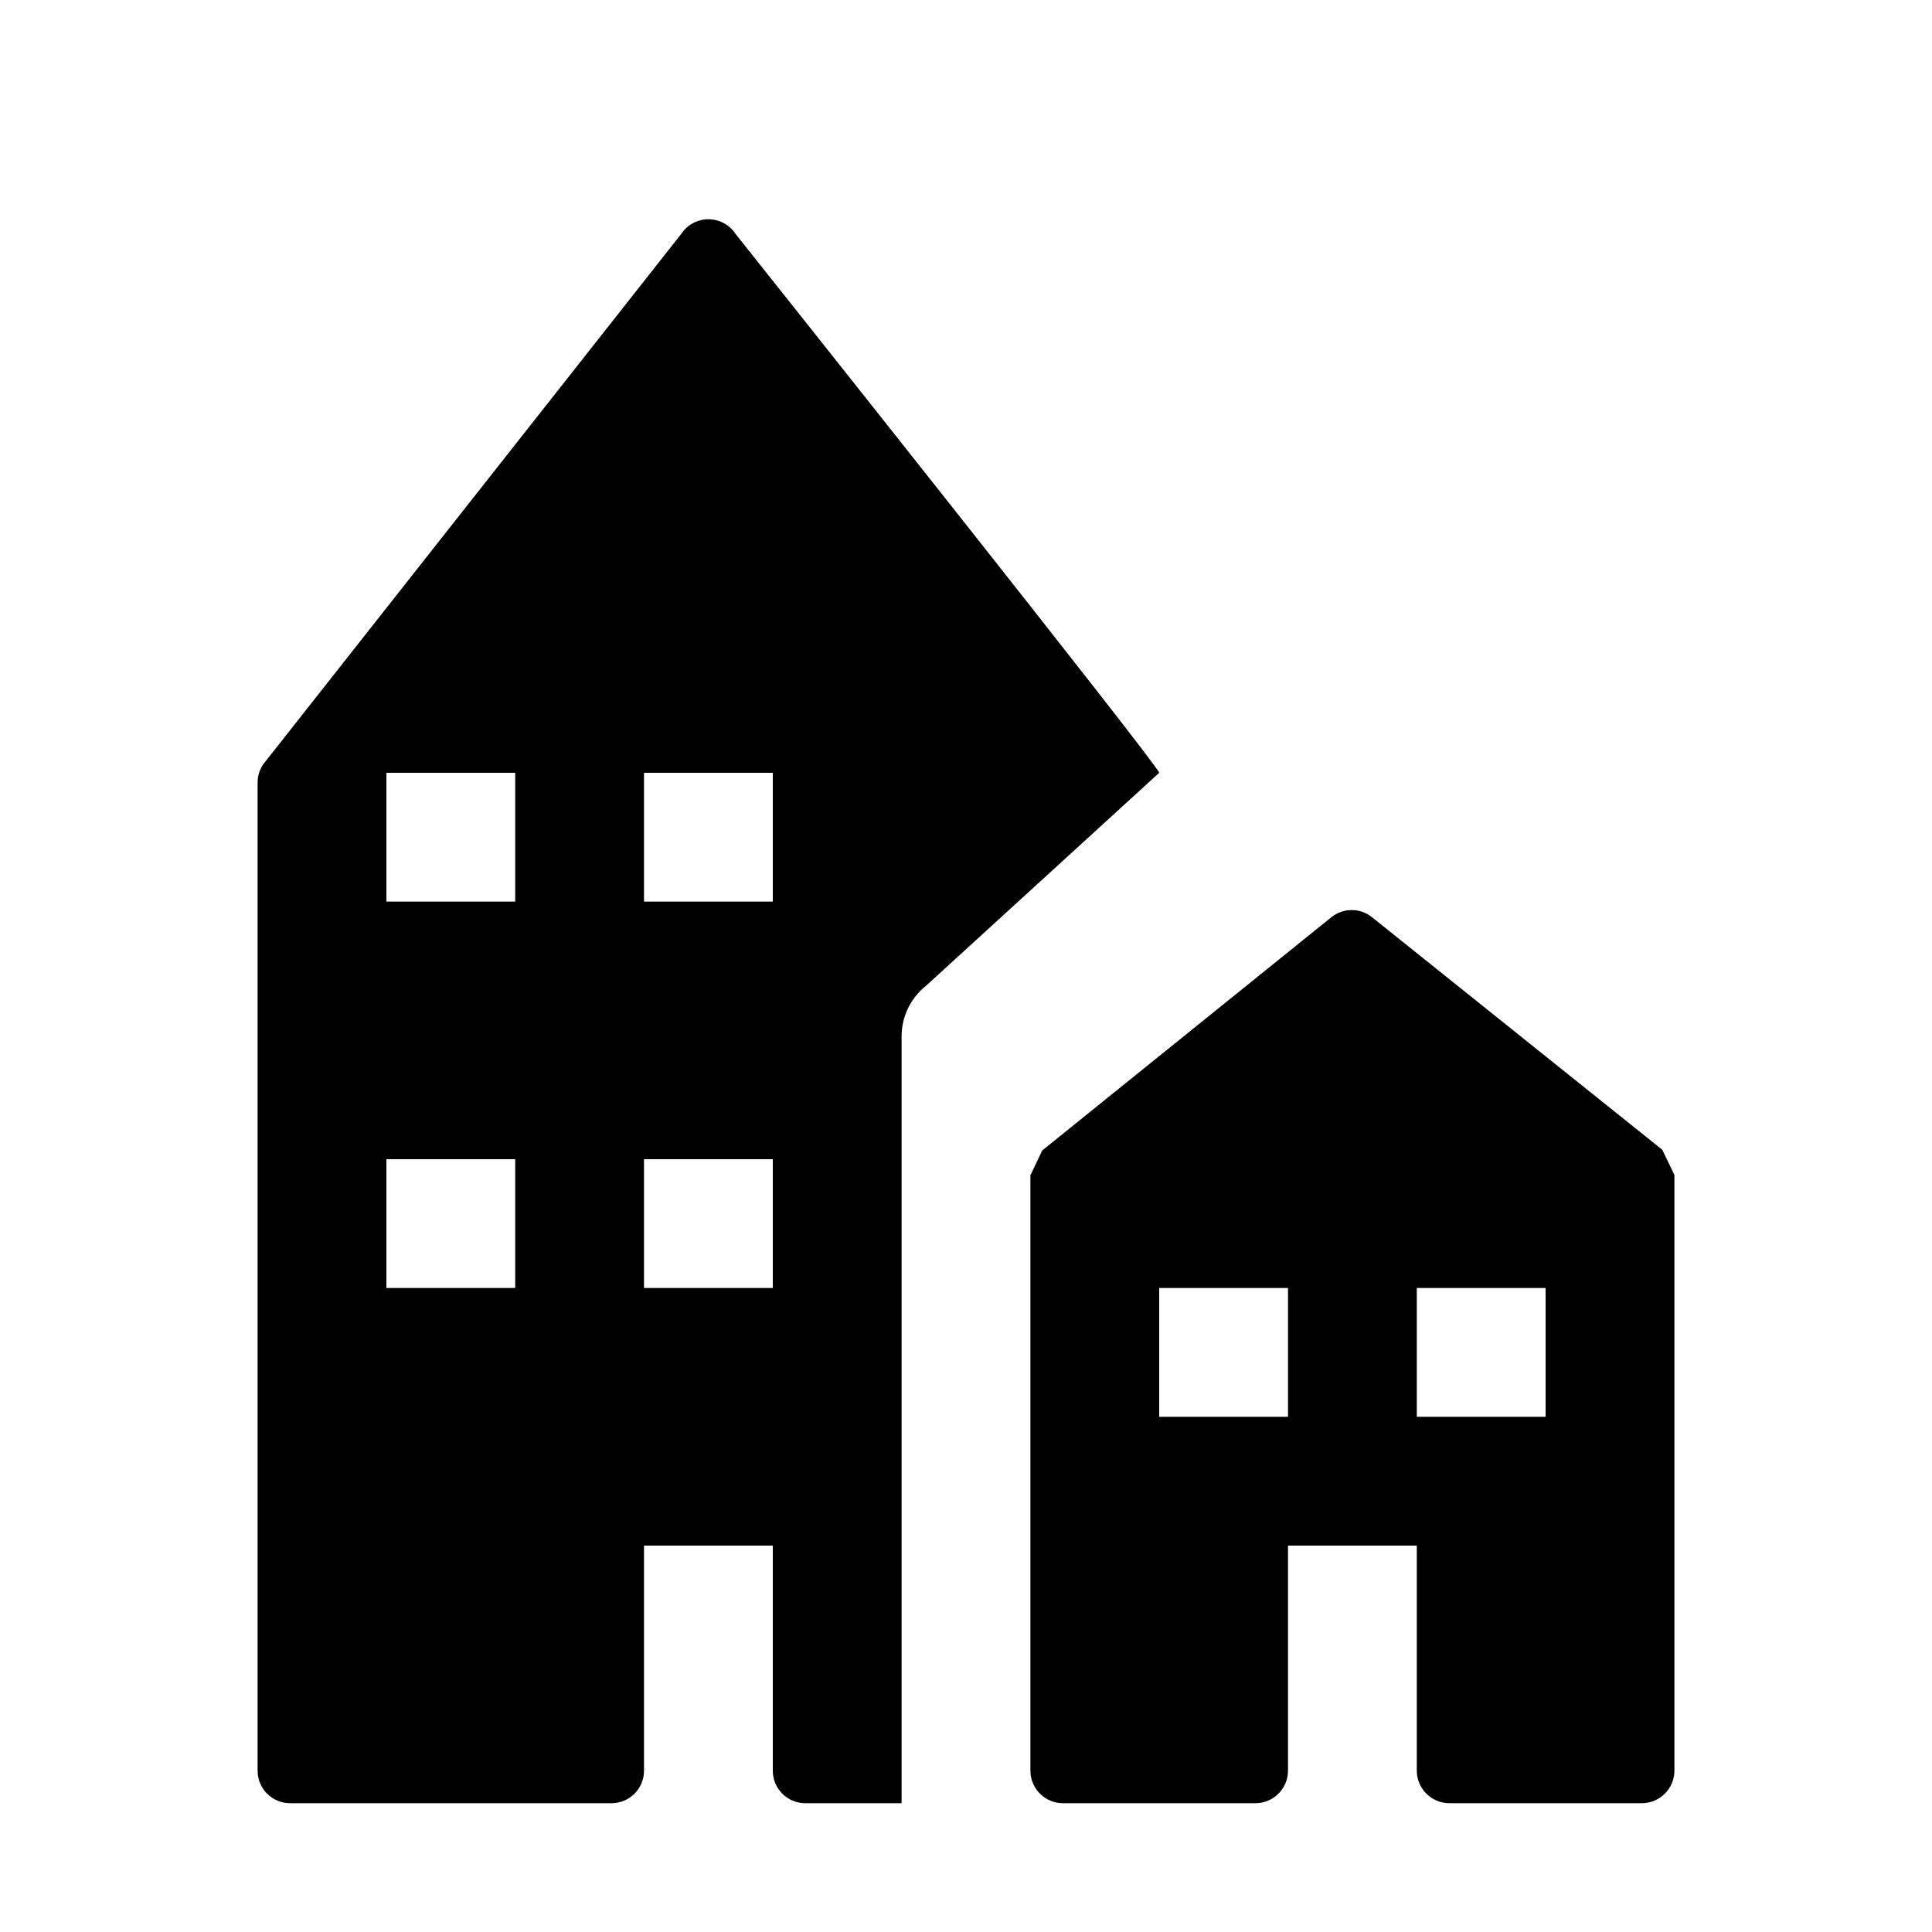
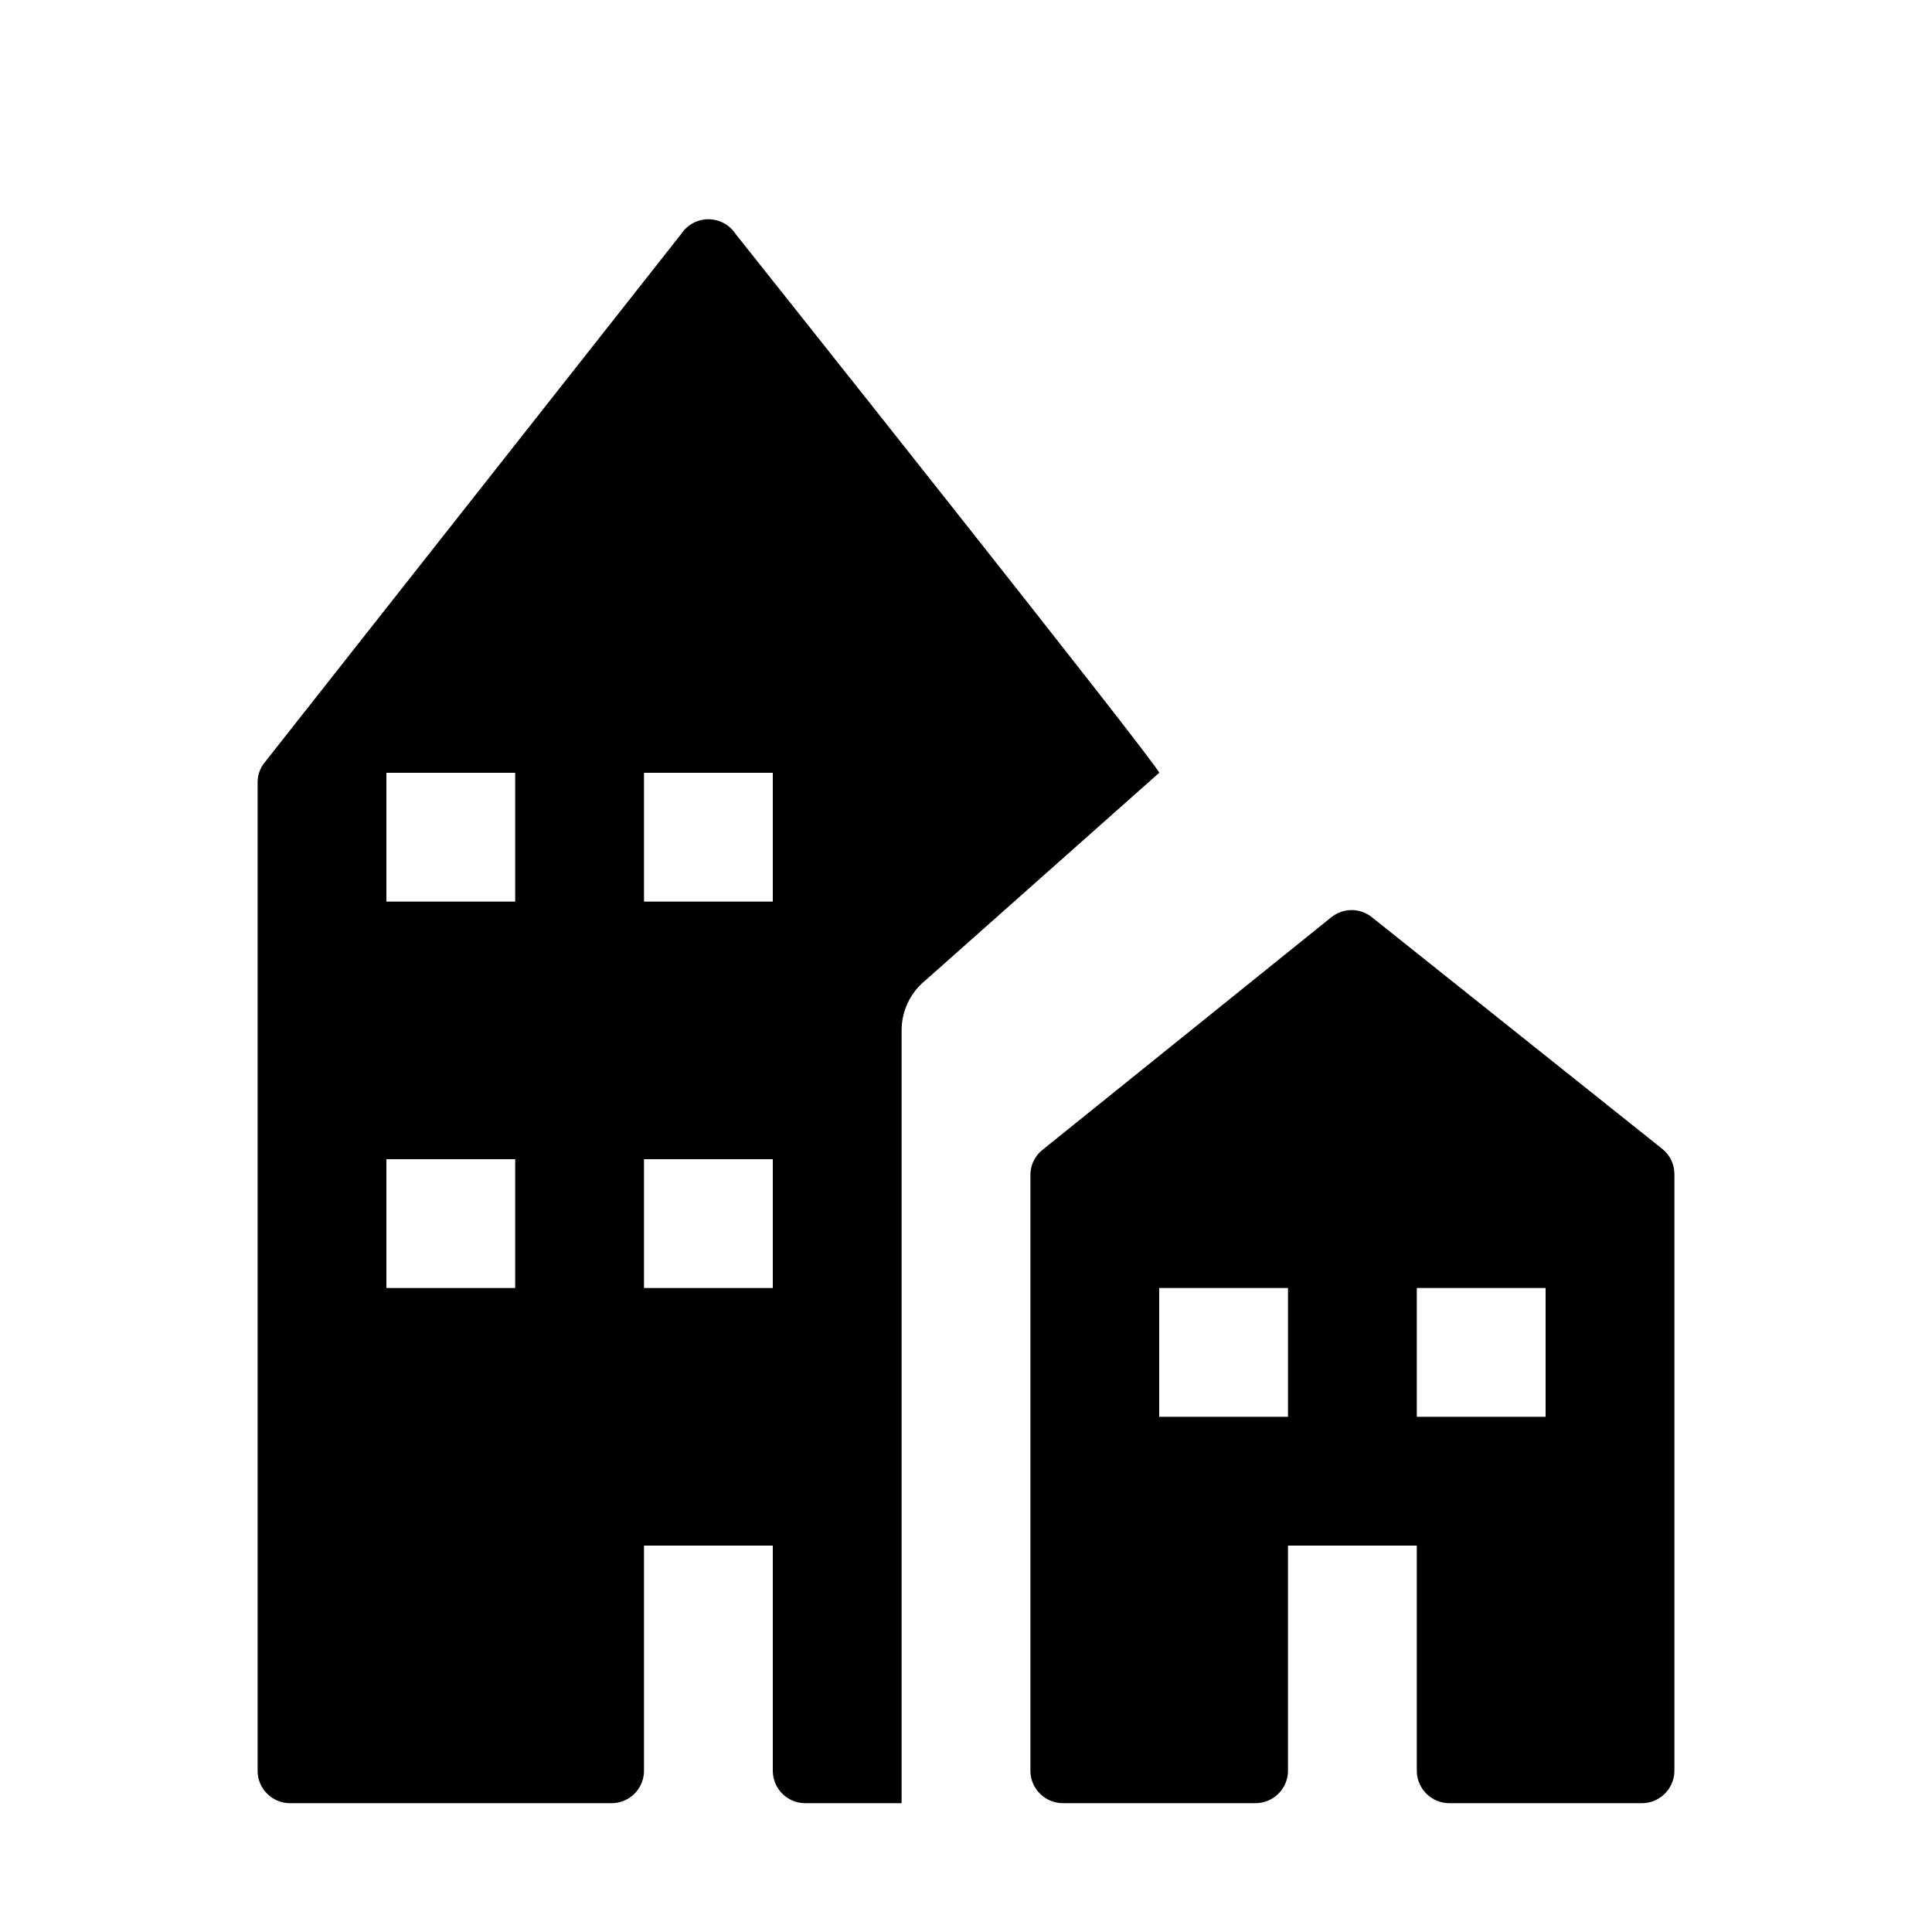
<svg xmlns="http://www.w3.org/2000/svg" id="Layer_1" data-name="Layer 1" width="15" height="15" viewBox="0 0 15 15">
-   <path d="M12.906,8.927,10.652,7.121a.252.252,0,0,0-.315,0L8.092,8.932,8,9.125v4.622A.253.253,0,0,0,8.253,14H9.747A.253.253,0,0,0,10,13.747h0V12h1v1.747a.253.253,0,0,0,.253.253h1.494A.253.253,0,0,0,13,13.747h0V9.122ZM10,11H9V10h1Zm2,0H11V10h1ZM5.71,1.815a.252.252,0,0,0-.42,0L2.042,5.936A.252.252,0,0,0,2,6.076v7.671A.252.252,0,0,0,2.251,14h2.5A.252.252,0,0,0,5,13.748V12H6v1.748A.252.252,0,0,0,6.252,14H7V8.046a.5.5,0,0,1,.188-.391L9,6C9,5.95,5.71,1.815,5.71,1.815ZM4,10H3V9H4ZM4,7H3V6H4Zm2,3H5V9H6ZM6,7H5V6H6Z" />
+   <path d="M10.651,7.121a.251.251,0,0,0-.314,0L8.092,8.929A.247.247,0,0,0,8,9.122v4.625A.253.253,0,0,0,8.253,14H9.747A.253.253,0,0,0,10,13.747h0V12h1v1.747a.253.253,0,0,0,.253.253h1.494A.253.253,0,0,0,13,13.747h0V9.12a.25.25,0,0,0-.094-.2ZM10,11H9V10h1Zm2,0H11V10h1ZM5.71,1.815a.252.252,0,0,0-.42,0L2.042,5.936A.252.252,0,0,0,2,6.076v7.671A.252.252,0,0,0,2.251,14h2.5A.252.252,0,0,0,5,13.748V12H6v1.748A.252.252,0,0,0,6.252,14H7V8a.5.5,0,0,1,.188-.391L9,6C9,5.95,5.71,1.815,5.71,1.815ZM4,10H3V9H4ZM4,7H3V6H4Zm2,3H5V9H6ZM6,7H5V6H6Z" />
</svg>
